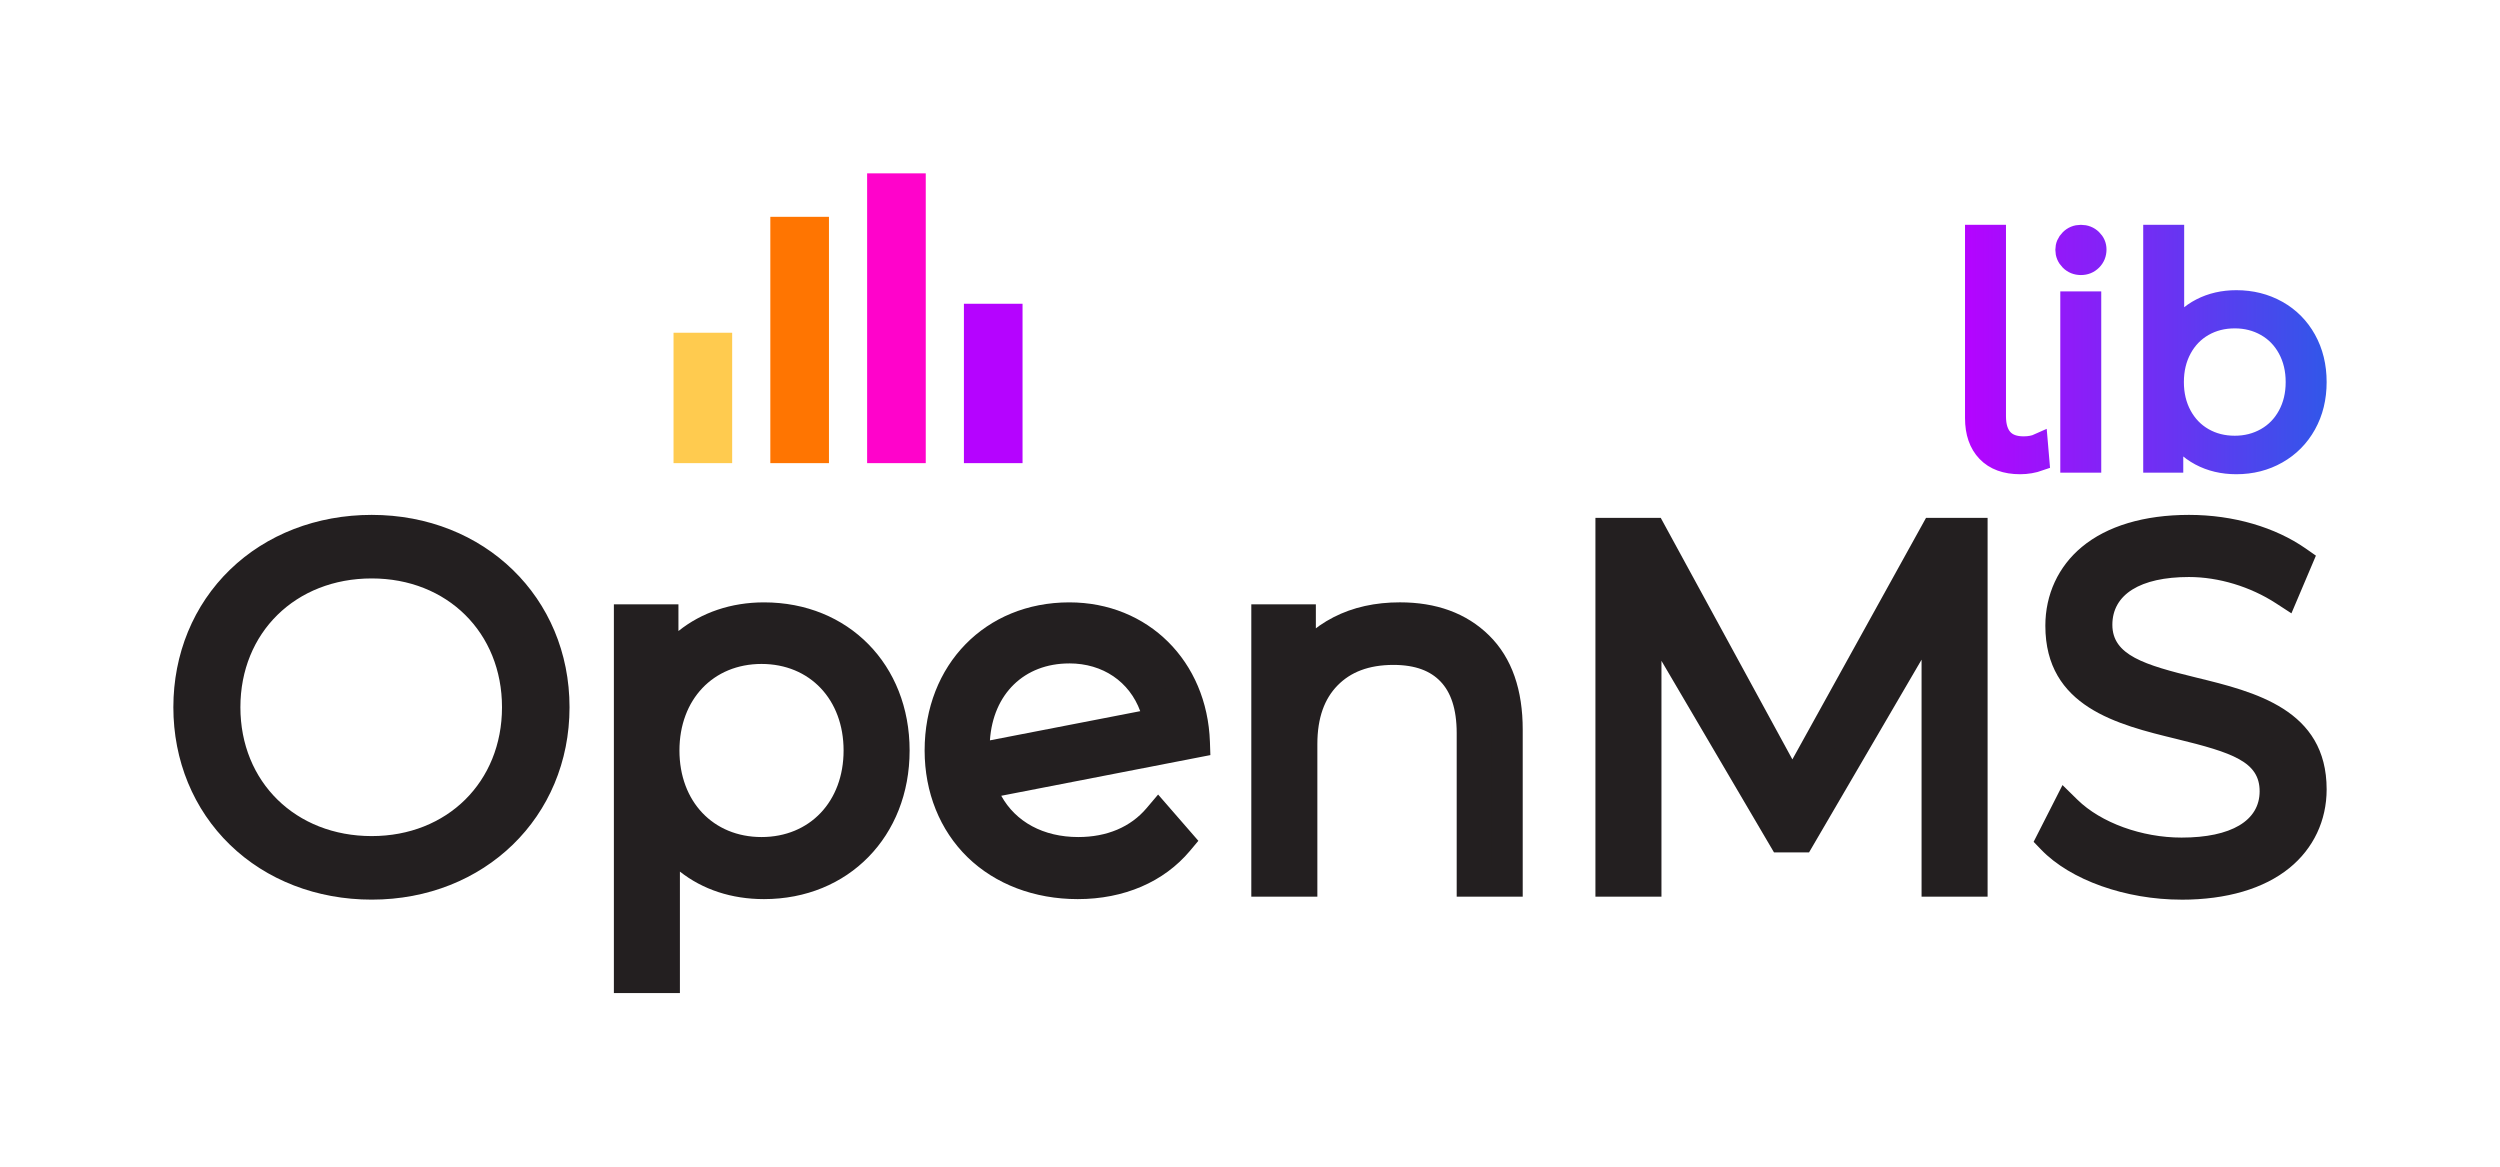
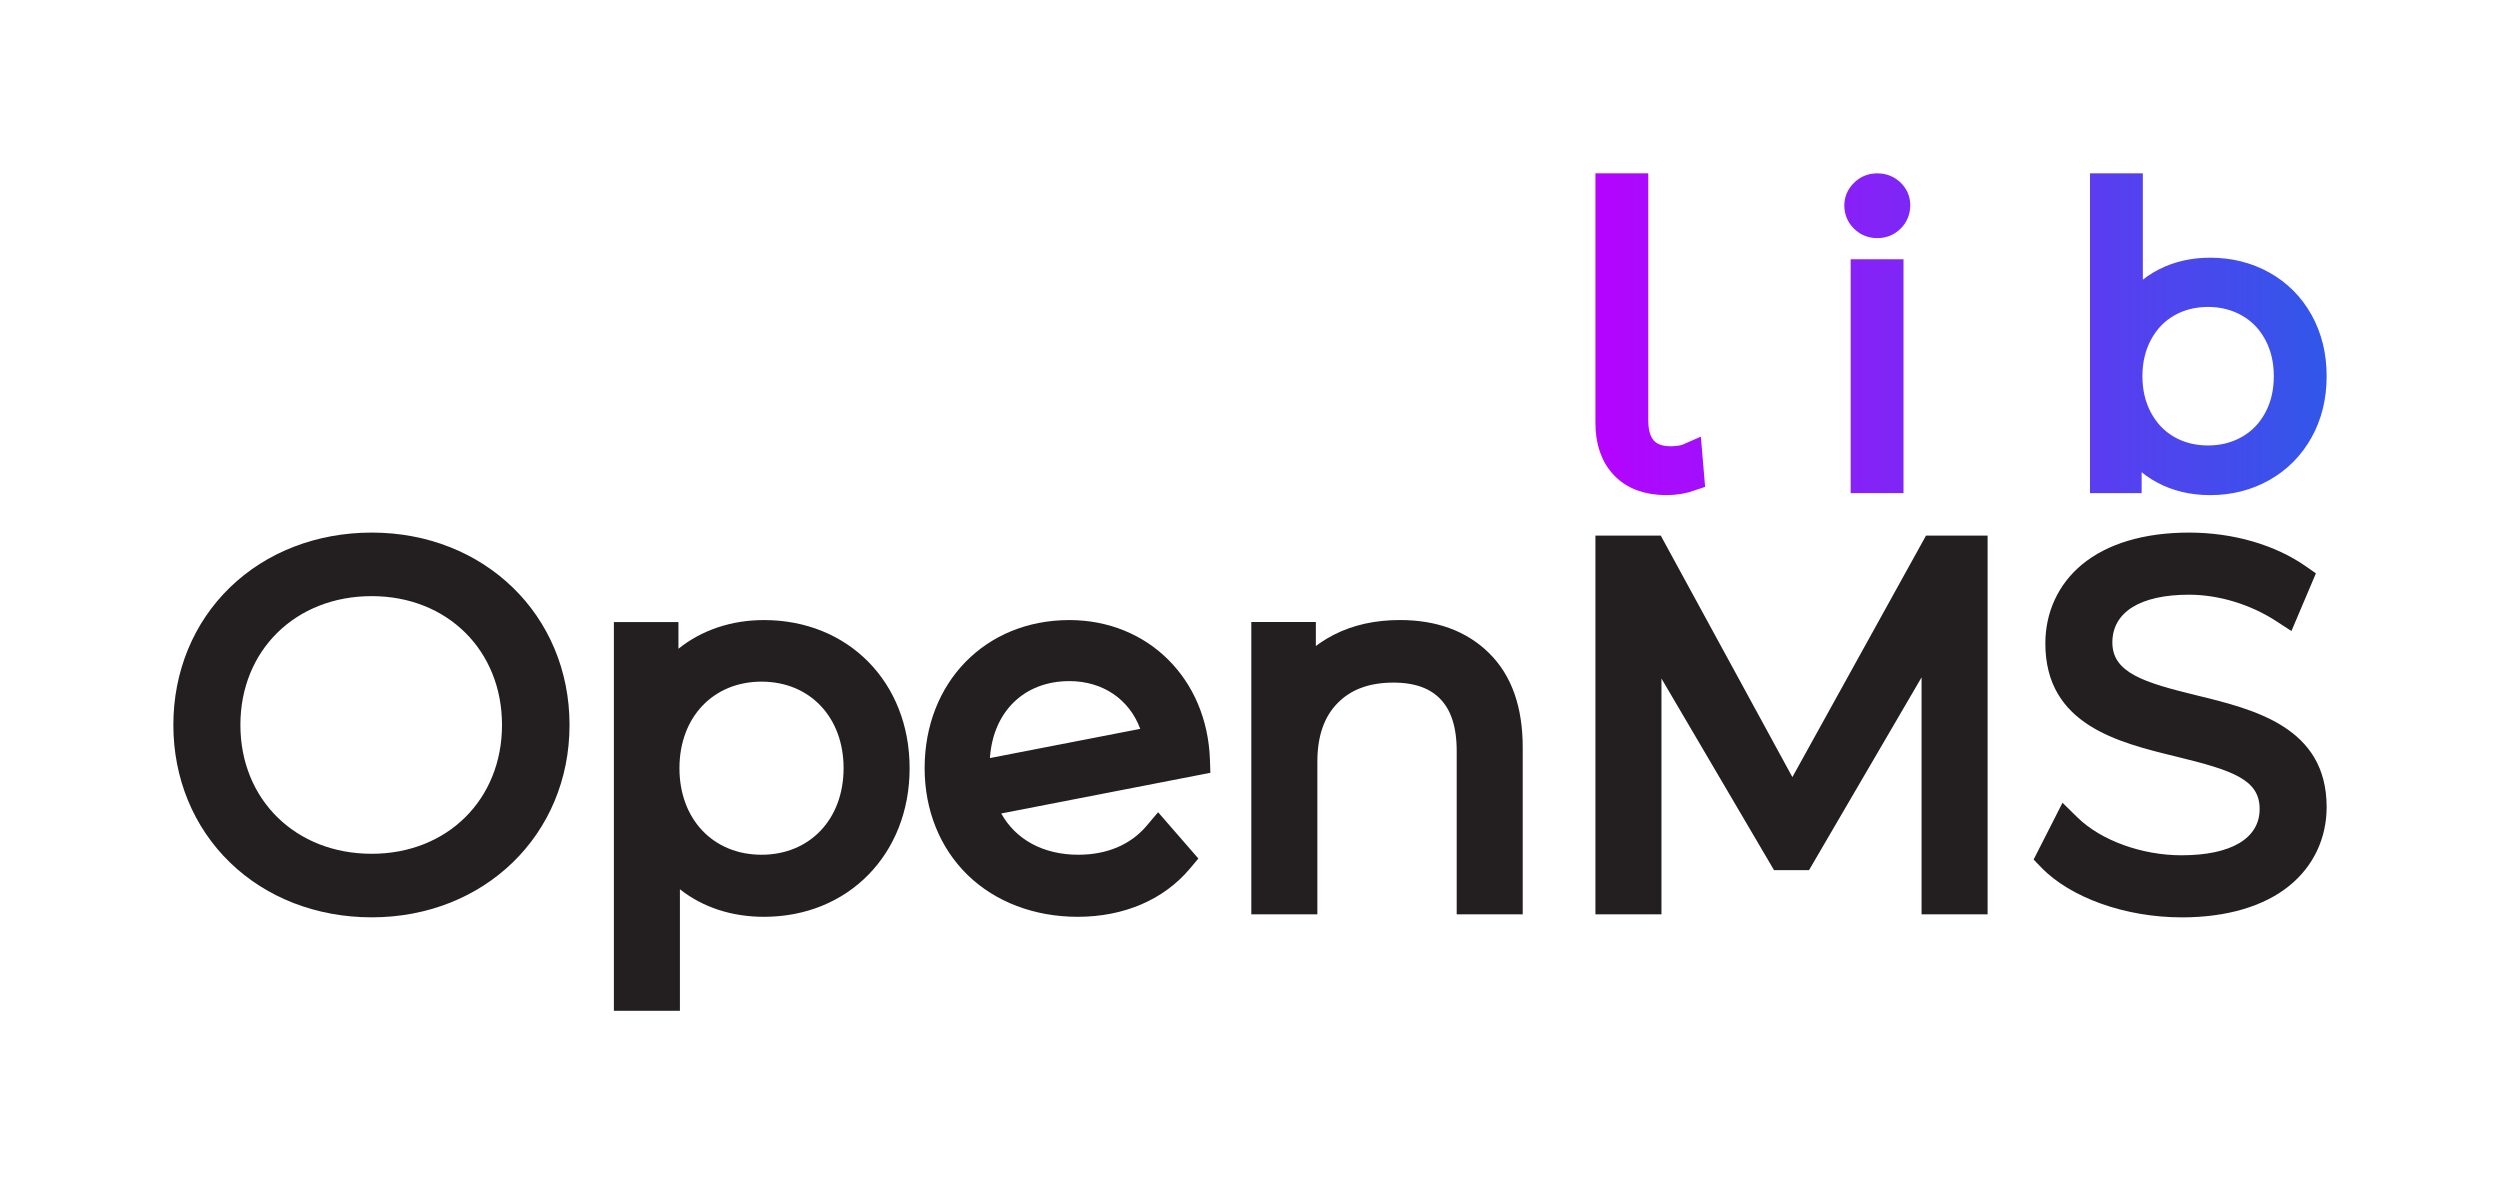
- <svg xmlns="http://www.w3.org/2000/svg" viewBox="-34.63 -64.88 966.23 450.82" role="img" aria-labelledby="title">
+ <svg xmlns="http://www.w3.org/2000/svg" viewBox="-34.63 -71.72 966.23 457.66" role="img" aria-labelledby="title">
  <defs>
-     <linearGradient id="openms-lib" x1="8.117" y1="0" x2="147.873" y2="0" gradientUnits="userSpaceOnUse">
+     <linearGradient id="openms-lib" x1="10.468" y1="0" x2="293.082" y2="0" gradientUnits="userSpaceOnUse">
      <stop offset="0" stop-color="#b503ff" />
      <stop offset="1" stop-color="#3157e9" />
    </linearGradient>
  </defs>
-   <g id="peak_bar_1" fill="#ffcb4f">
-     <rect x="225.685" y="63.72" width="22.66" height="50.4" />
-   </g>
-   <g id="peak_bar_2" fill="#ff7501">
-     <rect x="263.095" y="18.92" width="22.66" height="95.2" />
-   </g>
-   <g id="peak_bar_3" fill="#ff03cb">
-     <rect x="300.505" y="2.12" width="22.66" height="112" />
-   </g>
-   <g id="peak_bar_4" fill="#b503ff">
-     <rect x="337.915" y="52.52" width="22.66" height="61.6" />
-   </g>
  <g id="letter_O" fill="#231f20">
    <path d="m38.31,208.47c0-39.2,29.98-68.41,70.72-68.41s70.52,29.02,70.52,68.41-30.17,68.41-70.52,68.41c-40.74-.01-70.72-29.22-70.72-68.41Zm127.02,0c0-32.09-24.02-55.73-56.3-55.73s-56.69,23.64-56.69,55.73,24.21,55.73,56.69,55.73c32.28-.01,56.3-23.65,56.3-55.73Z" />
    <path d="m109.03,282.82c-21.23,0-40.68-7.53-54.77-21.19-14.11-13.68-21.89-32.56-21.89-53.16s7.77-39.49,21.89-53.17c14.09-13.66,33.54-21.18,54.77-21.18,43.59,0,76.46,31.96,76.46,74.35s-32.87,74.35-76.46,74.35Zm0-136.82c-37.54,0-64.78,26.27-64.78,62.47s27.24,62.46,64.78,62.47c17.99,0,34.42-6.31,46.26-17.76,11.81-11.43,18.32-27.31,18.32-44.71s-6.51-33.28-18.32-44.71c-11.84-11.45-28.27-17.76-46.26-17.76Zm0,124.14c-35.71,0-62.63-26.51-62.63-61.67s26.93-61.67,62.63-61.67,62.24,26.51,62.24,61.67-26.76,61.66-62.24,61.67Zm0-111.46c-29.41,0-50.75,20.94-50.75,49.79s21.34,49.79,50.75,49.79c29.18,0,50.36-20.95,50.36-49.79s-21.18-49.79-50.36-49.79Z" />
  </g>
  <g id="letter_p" fill="#231f20">
    <path d="m310.99,225.18c0,30.75-21.52,51.5-50.35,51.5-16.14,0-29.98-6.92-38.43-19.99v56.31h-13.64v-138.36h13.07v19.99c8.26-13.45,22.29-20.76,39.01-20.76,28.82,0,50.34,20.76,50.34,51.31Zm-13.64,0c0-23.44-16.33-39.39-37.66-39.39s-37.66,15.95-37.66,39.39,16.14,39.39,37.66,39.39,37.66-15.75,37.66-39.39Z" />
    <path d="m228.15,318.94h-25.52v-150.24h24.95v10.31c8.93-7.16,20.38-11.08,33.07-11.08,32.61,0,56.28,24.08,56.28,57.25s-23.67,57.44-56.29,57.44c-12.55,0-23.68-3.7-32.49-10.64v46.96Zm-13.64-11.88h1.76v-70.5l1.7,2.63c-1.23-4.36-1.88-9.06-1.88-14.01,0-4.43.52-8.66,1.51-12.62l-1.9,3.09v-35.07h-1.19v126.48Zm35.68-37.5c3.3.78,6.8,1.17,10.45,1.17,26.15,0,44.41-18.73,44.41-45.56s-18.26-45.37-44.4-45.37c-.87,0-1.73.02-2.59.07.54-.02,1.08-.03,1.63-.03,25.26,0,43.6,19.06,43.6,45.33s-18.34,45.33-43.6,45.33c-3.29,0-6.47-.32-9.5-.95Zm9.5-77.83c-18.68,0-31.72,13.75-31.72,33.45s13.04,33.45,31.72,33.45,31.72-13.75,31.72-33.45-13.04-33.45-31.72-33.45Z" />
  </g>
  <g id="letter_e" fill="#231f20">
    <path d="m413.03,251.32l7.69,8.84c-9.03,10.76-22.87,16.52-38.82,16.52-31.51,0-53.23-21.52-53.23-51.5s20.95-51.31,49.97-51.31c27.09,0,47.46,19.79,48.42,48.23l-83.01,16.14c5,16.34,19.22,26.33,38.05,26.33,12.48,0,23.44-4.41,30.93-13.25Zm-71.1-27.1c0,1.54,0,2.88.19,4.23l71.29-13.84c-2.88-16.53-16.14-29.02-34.78-29.02-21.52.01-36.7,15.76-36.7,38.63Z" />
    <path d="m381.9,282.62c-16.74,0-31.86-5.75-42.58-16.19-10.7-10.43-16.59-25.07-16.59-41.25,0-33.17,23.51-57.25,55.91-57.25,30.44,0,53.3,22.7,54.36,53.97l.17,5.06-80.83,15.72c5.58,10.1,16.29,15.95,29.76,15.95,11.09,0,20.22-3.86,26.4-11.15l4.47-5.28,15.56,17.89-3.26,3.89c-10.09,12.02-25.49,18.64-43.37,18.64Zm-16.99-100.9c-18.36,5.39-30.3,21.77-30.3,43.46,0,26.82,19.45,45.56,47.29,45.56,11.65,0,21.89-3.39,29.49-9.67-7.89,6.13-18.02,9.44-29.29,9.44-21.21,0-37.97-11.7-43.73-30.53l-1.93-6.31.41-.08-.61-4.31c-.25-1.76-.25-3.36-.25-5.06,0-12.57,4.23-23.93,11.92-31.99,4.66-4.88,10.47-8.45,17-10.51Zm13.72,9.81c-17.45,0-29.47,11.83-30.66,29.73l58.09-11.28c-4.18-11.38-14.43-18.46-27.42-18.46Zm17.76-8.17c11.89,5.37,20.43,16.21,22.87,30.23l.67,3.84.79-.15c-2.04-15.91-11.12-28.19-24.33-33.92Z" />
  </g>
  <g id="letter_n_short" fill="#231f20" stroke="#231f20">
    <path d="M547.95 217.11V275.73H534.31V218.45Q534.31 202.69 526.43 194.43Q518.55 186.16 503.94 186.16Q487.60 186.16 478.09 195.87Q468.58 205.58 468.58 222.68V275.73H454.93V174.63H468.00V193.28Q473.57 184.05 483.47 178.96Q493.37 173.86 506.44 173.86Q525.47 173.86 536.71 184.92Q547.95 195.97 547.95 217.11Z" stroke-width="11.88" stroke-linejoin="miter" />
  </g>
  <g id="letter_M" fill="#231f20" transform="translate(53.60 -187.20)">
    <path d="m674.02,328.42v134.51h-13.64v-107.61l-52.84,90.51h-6.73l-52.84-89.94v107.04h-13.64v-134.51h15.79l54.35,99.74,55.19-99.74h14.36Z" />
    <path d="m679.96,468.87h-25.52v-91.59l-43.49,74.49h-13.54l-43.5-74.04v91.14h-25.52v-146.39h25.25l50.87,93.34,51.65-93.34h23.8v146.39Zm-13.64-11.88h1.76v-122.63h-1.76v122.63Zm-126.05,0h1.76v-122.63h-1.76v122.63Zm1.94-122.63l60.44,102.88-56.06-102.88h-4.38Zm120.95,0l-46.79,84.56,49.37-84.56h-2.58Z" />
  </g>
  <g id="letter_S" fill="#231f20" transform="translate(53.60 -187.20)">
    <path d="m704.96,446.6l5.57-10.95c9.61,9.42,26.71,16.33,44.39,16.33,25.17,0,36.12-10.57,36.12-23.83,0-36.9-82.82-14.22-82.82-63.99,0-19.79,15.37-36.9,49.58-36.9,15.18,0,30.94,4.42,41.7,11.92l-4.81,11.34c-11.53-7.5-24.98-11.14-36.9-11.14-24.6,0-35.55,10.95-35.55,24.41,0,36.9,82.82,14.6,82.82,63.6,0,19.79-15.76,36.7-50.15,36.7-20.17,0-39.96-7.12-49.95-17.49Z" />
    <path d="m754.91,470.03c-21.64,0-42.93-7.58-54.23-19.31l-2.93-3.04,11.16-21.94,5.78,5.67c9.07,8.89,24.86,14.63,40.23,14.63,19.18,0,30.18-6.52,30.18-17.89s-10.33-14.92-32.25-20.26c-22.53-5.49-50.57-12.32-50.57-43.73,0-12.07,5.01-22.88,14.1-30.44,9.76-8.11,24.08-12.4,41.42-12.4s33.43,4.85,45.1,12.99l3.95,2.76-9.46,22.3-5.94-3.86c-9.94-6.47-22.21-10.18-33.66-10.18-18.82,0-29.61,6.73-29.61,18.47s12.35,15.49,32.49,20.41c22.42,5.47,50.33,12.29,50.33,43.19,0,12.05-5.1,22.84-14.37,30.38-9.86,8.02-24.29,12.26-41.72,12.26Zm-42.61-24.77c9.73,7.81,26.2,12.88,42.61,12.88,27.27,0,44.21-11.79,44.21-30.76,0-20.07-16.34-25.56-41.27-31.65-19.48-4.75-41.55-10.14-41.55-31.95,0-14.67,10.9-30.35,41.49-30.35,11.42,0,23.5,3.07,34.06,8.56l.2-.46c-9.41-5.21-22.08-8.34-34.25-8.34-27.33,0-43.64,11.57-43.64,30.96,0,20.54,16.43,26.08,41.5,32.19,19.37,4.72,41.32,10.06,41.32,31.8,0,8.77-3.93,16.47-11.06,21.68-7.34,5.37-17.77,8.09-31,8.09-15.32,0-31.15-4.95-42.46-12.97l-.16.31Z" />
  </g>
-   <g id="text_lib" fill="url(#openms-lib)" stroke="url(#openms-lib)" transform="translate(716.72 0.00)">
-     <path d="M11.80 96.72V25.70H20.26V96.01Q20.26 101.61 22.88 104.53Q25.50 107.45 30.74 107.45Q34.08 107.45 36.46 106.37L37.06 113.41Q33.37 114.72 29.43 114.72Q20.97 114.72 16.39 109.95Q11.80 105.18 11.80 96.72Z M48.62 51.44H57.08V114.12H48.62ZM46.71 31.66Q46.71 29.28 48.50 27.49Q50.29 25.70 52.91 25.70Q55.53 25.70 57.32 27.43Q59.11 29.16 59.11 31.54Q59.11 34.16 57.32 35.95Q55.53 37.74 52.91 37.74Q50.29 37.74 48.50 35.95Q46.71 34.16 46.71 31.66Z M144.19 82.78Q144.19 92.07 140.14 99.34Q136.09 106.61 128.94 110.66Q121.79 114.72 112.97 114.72Q105.10 114.72 98.85 111.38Q92.59 108.04 88.78 101.73V114.12H80.67V25.70H89.13V63.36Q93.07 57.28 99.20 54.12Q105.34 50.96 112.97 50.96Q121.79 50.96 128.94 54.96Q136.09 58.95 140.14 66.22Q144.19 73.49 144.19 82.78ZM135.73 82.78Q135.73 75.63 132.69 70.03Q129.65 64.43 124.29 61.39Q118.93 58.35 112.37 58.35Q105.70 58.35 100.40 61.39Q95.09 64.43 92.05 70.03Q89.02 75.63 89.02 82.78Q89.02 89.93 92.05 95.53Q95.09 101.13 100.40 104.17Q105.70 107.21 112.37 107.21Q118.93 107.21 124.29 104.17Q129.65 101.13 132.69 95.53Q135.73 89.93 135.73 82.78Z" stroke-width="7.37" stroke-linejoin="miter" />
+   <g id="text_lib" fill="url(#openms-lib)" stroke="url(#openms-lib)" transform="translate(571.52 0.00)">
+     <path d="M15.22 91.67V0.03H26.14V90.75Q26.14 97.98 29.52 101.74Q32.90 105.51 39.67 105.51Q43.98 105.51 47.05 104.13L47.82 113.20Q43.05 114.89 37.98 114.89Q27.06 114.89 21.14 108.74Q15.22 102.59 15.22 91.67Z M113.87 33.24H124.79V114.12H113.87ZM111.41 7.72Q111.41 4.64 113.72 2.34Q116.02 0.03 119.41 0.03Q122.79 0.03 125.10 2.26Q127.40 4.49 127.40 7.56Q127.40 10.95 125.10 13.25Q122.79 15.56 119.41 15.56Q116.02 15.56 113.72 13.25Q111.41 10.95 111.41 7.72Z M288.33 73.68Q288.33 85.67 283.10 95.05Q277.87 104.43 268.64 109.66Q259.42 114.89 248.04 114.89Q237.89 114.89 229.82 110.58Q221.75 106.28 216.83 98.13V114.12H206.37V0.03H217.29V48.62Q222.36 40.78 230.28 36.70Q238.20 32.63 248.04 32.63Q259.42 32.63 268.64 37.78Q277.87 42.93 283.10 52.31Q288.33 61.69 288.33 73.68ZM277.41 73.68Q277.41 64.46 273.49 57.23Q269.57 50.00 262.65 46.08Q255.73 42.16 247.27 42.16Q238.66 42.16 231.82 46.08Q224.98 50.00 221.06 57.23Q217.13 64.46 217.13 73.68Q217.13 82.91 221.06 90.13Q224.98 97.36 231.82 101.28Q238.66 105.20 247.27 105.20Q255.73 105.20 262.65 101.28Q269.57 97.36 273.49 90.13Q277.41 82.91 277.41 73.68Z" stroke-width="9.50" stroke-linejoin="miter" />
  </g>
</svg>
